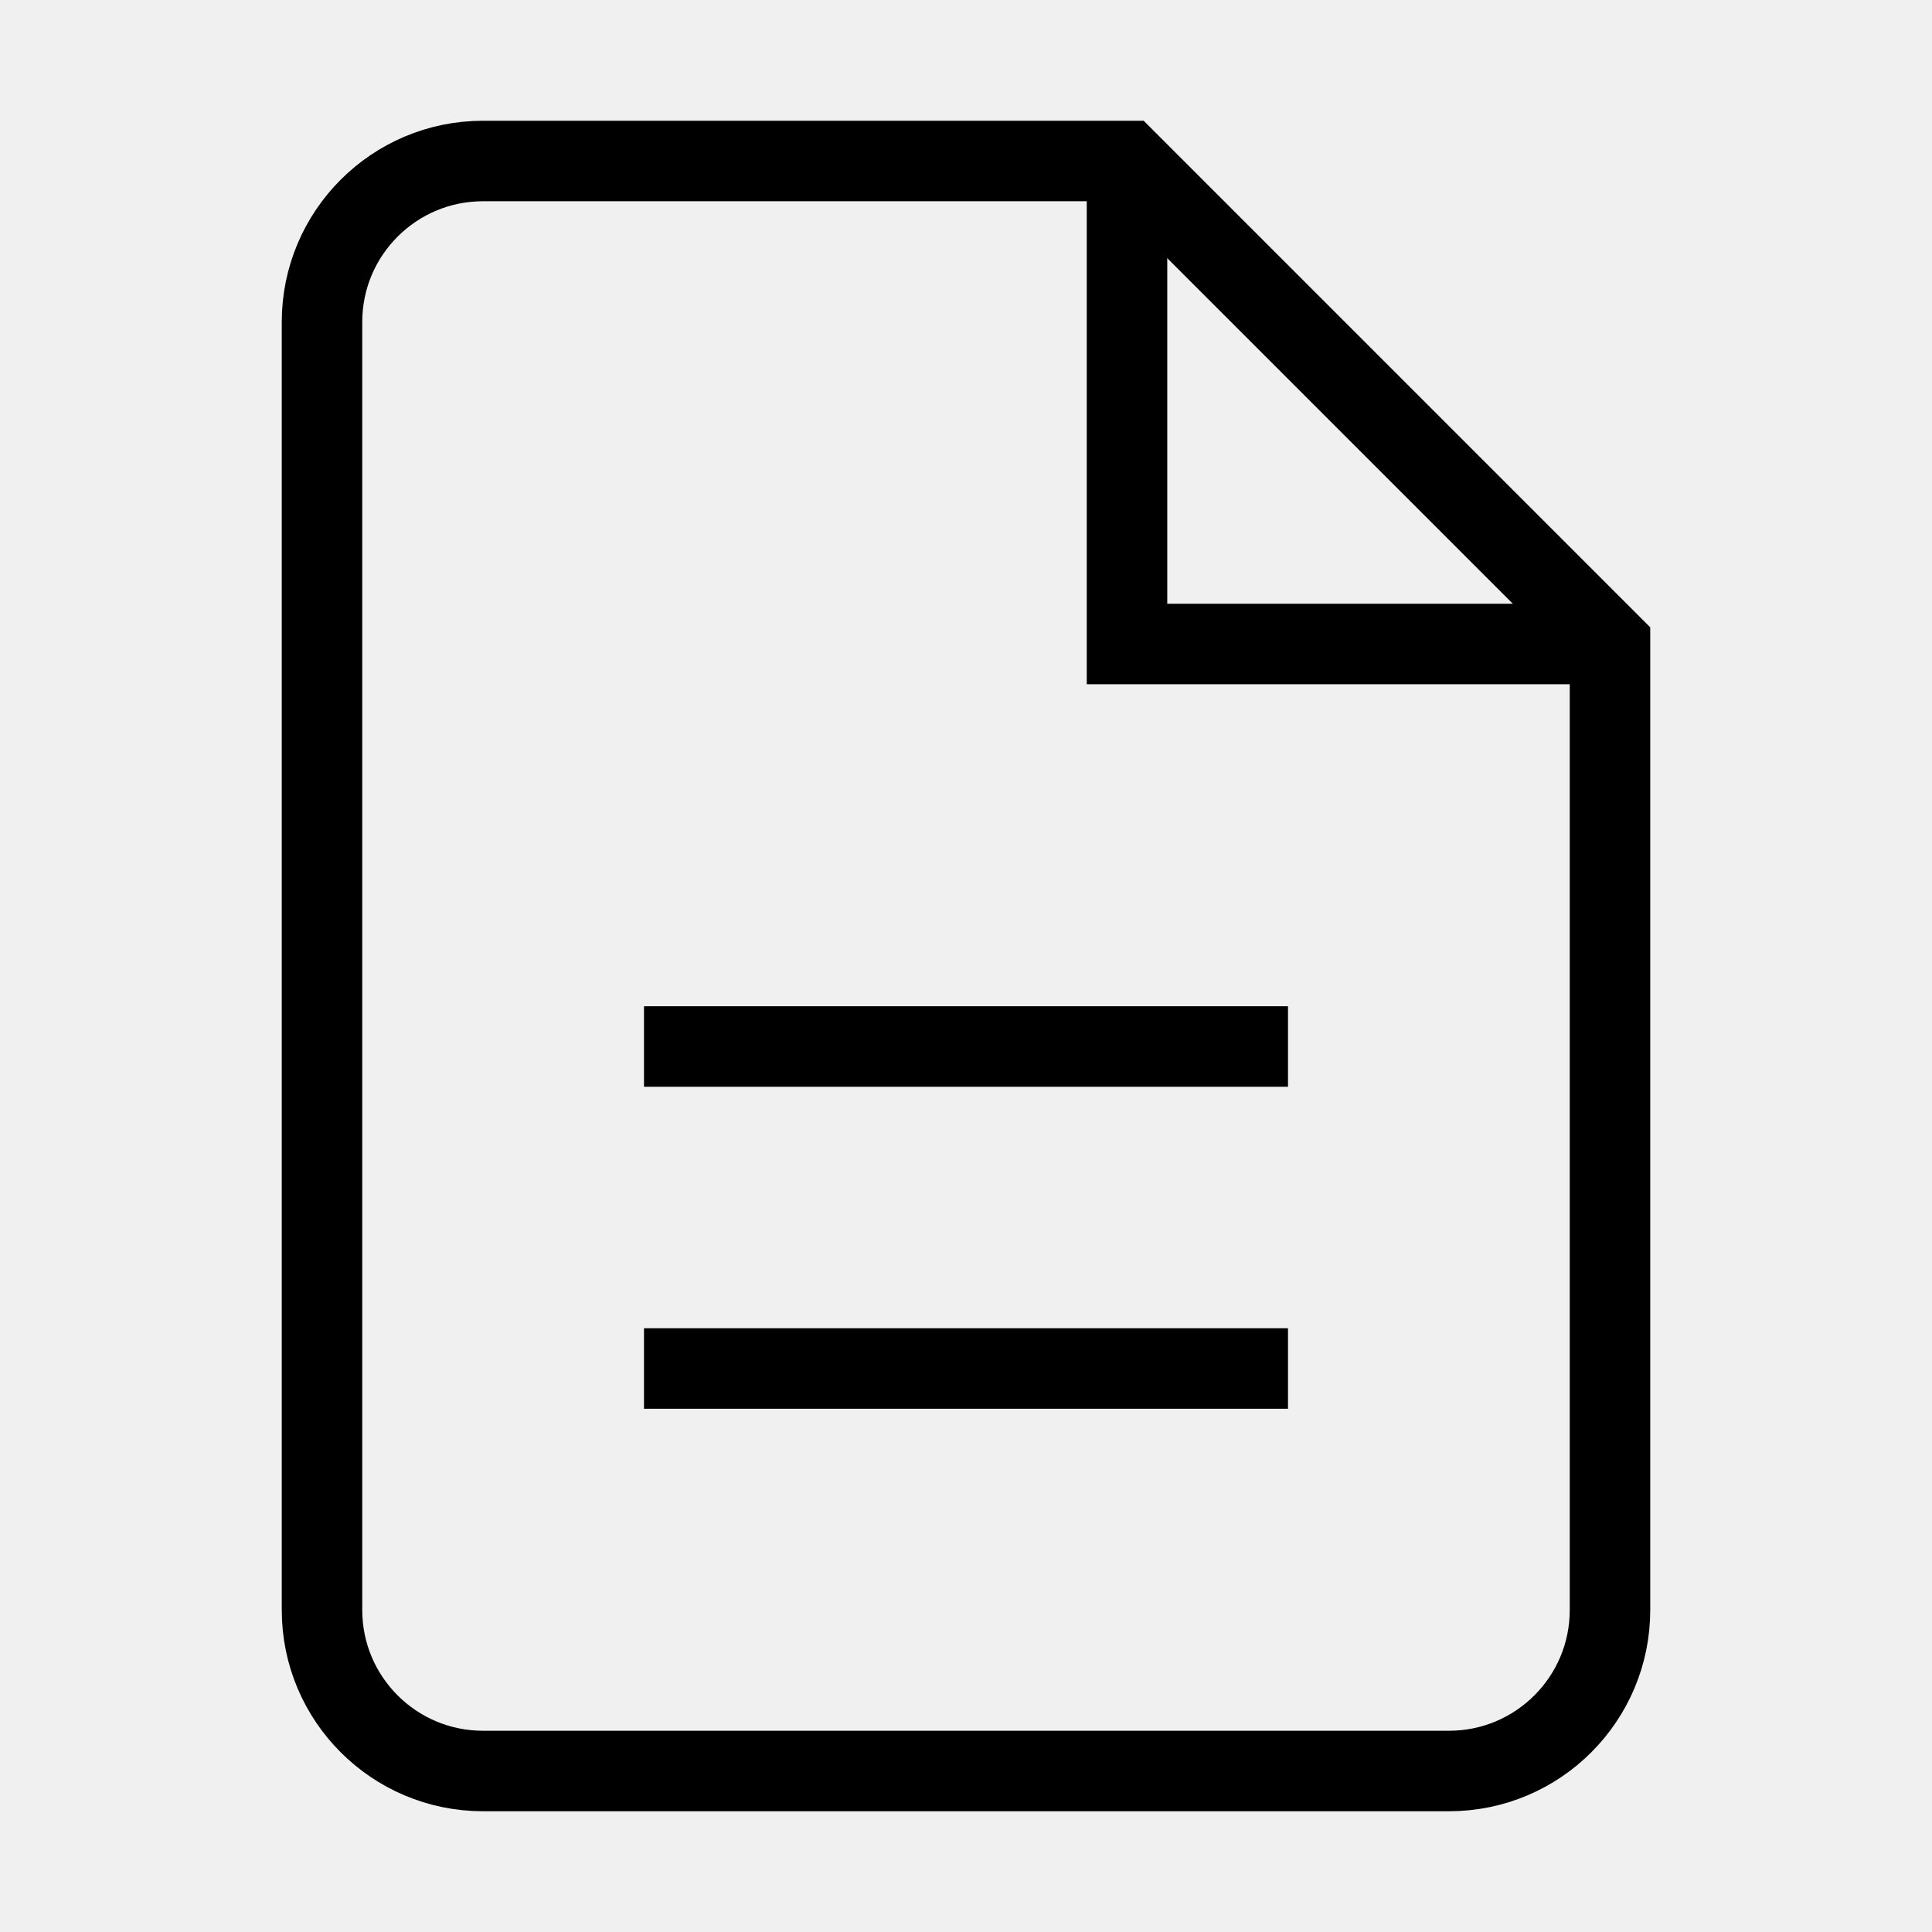
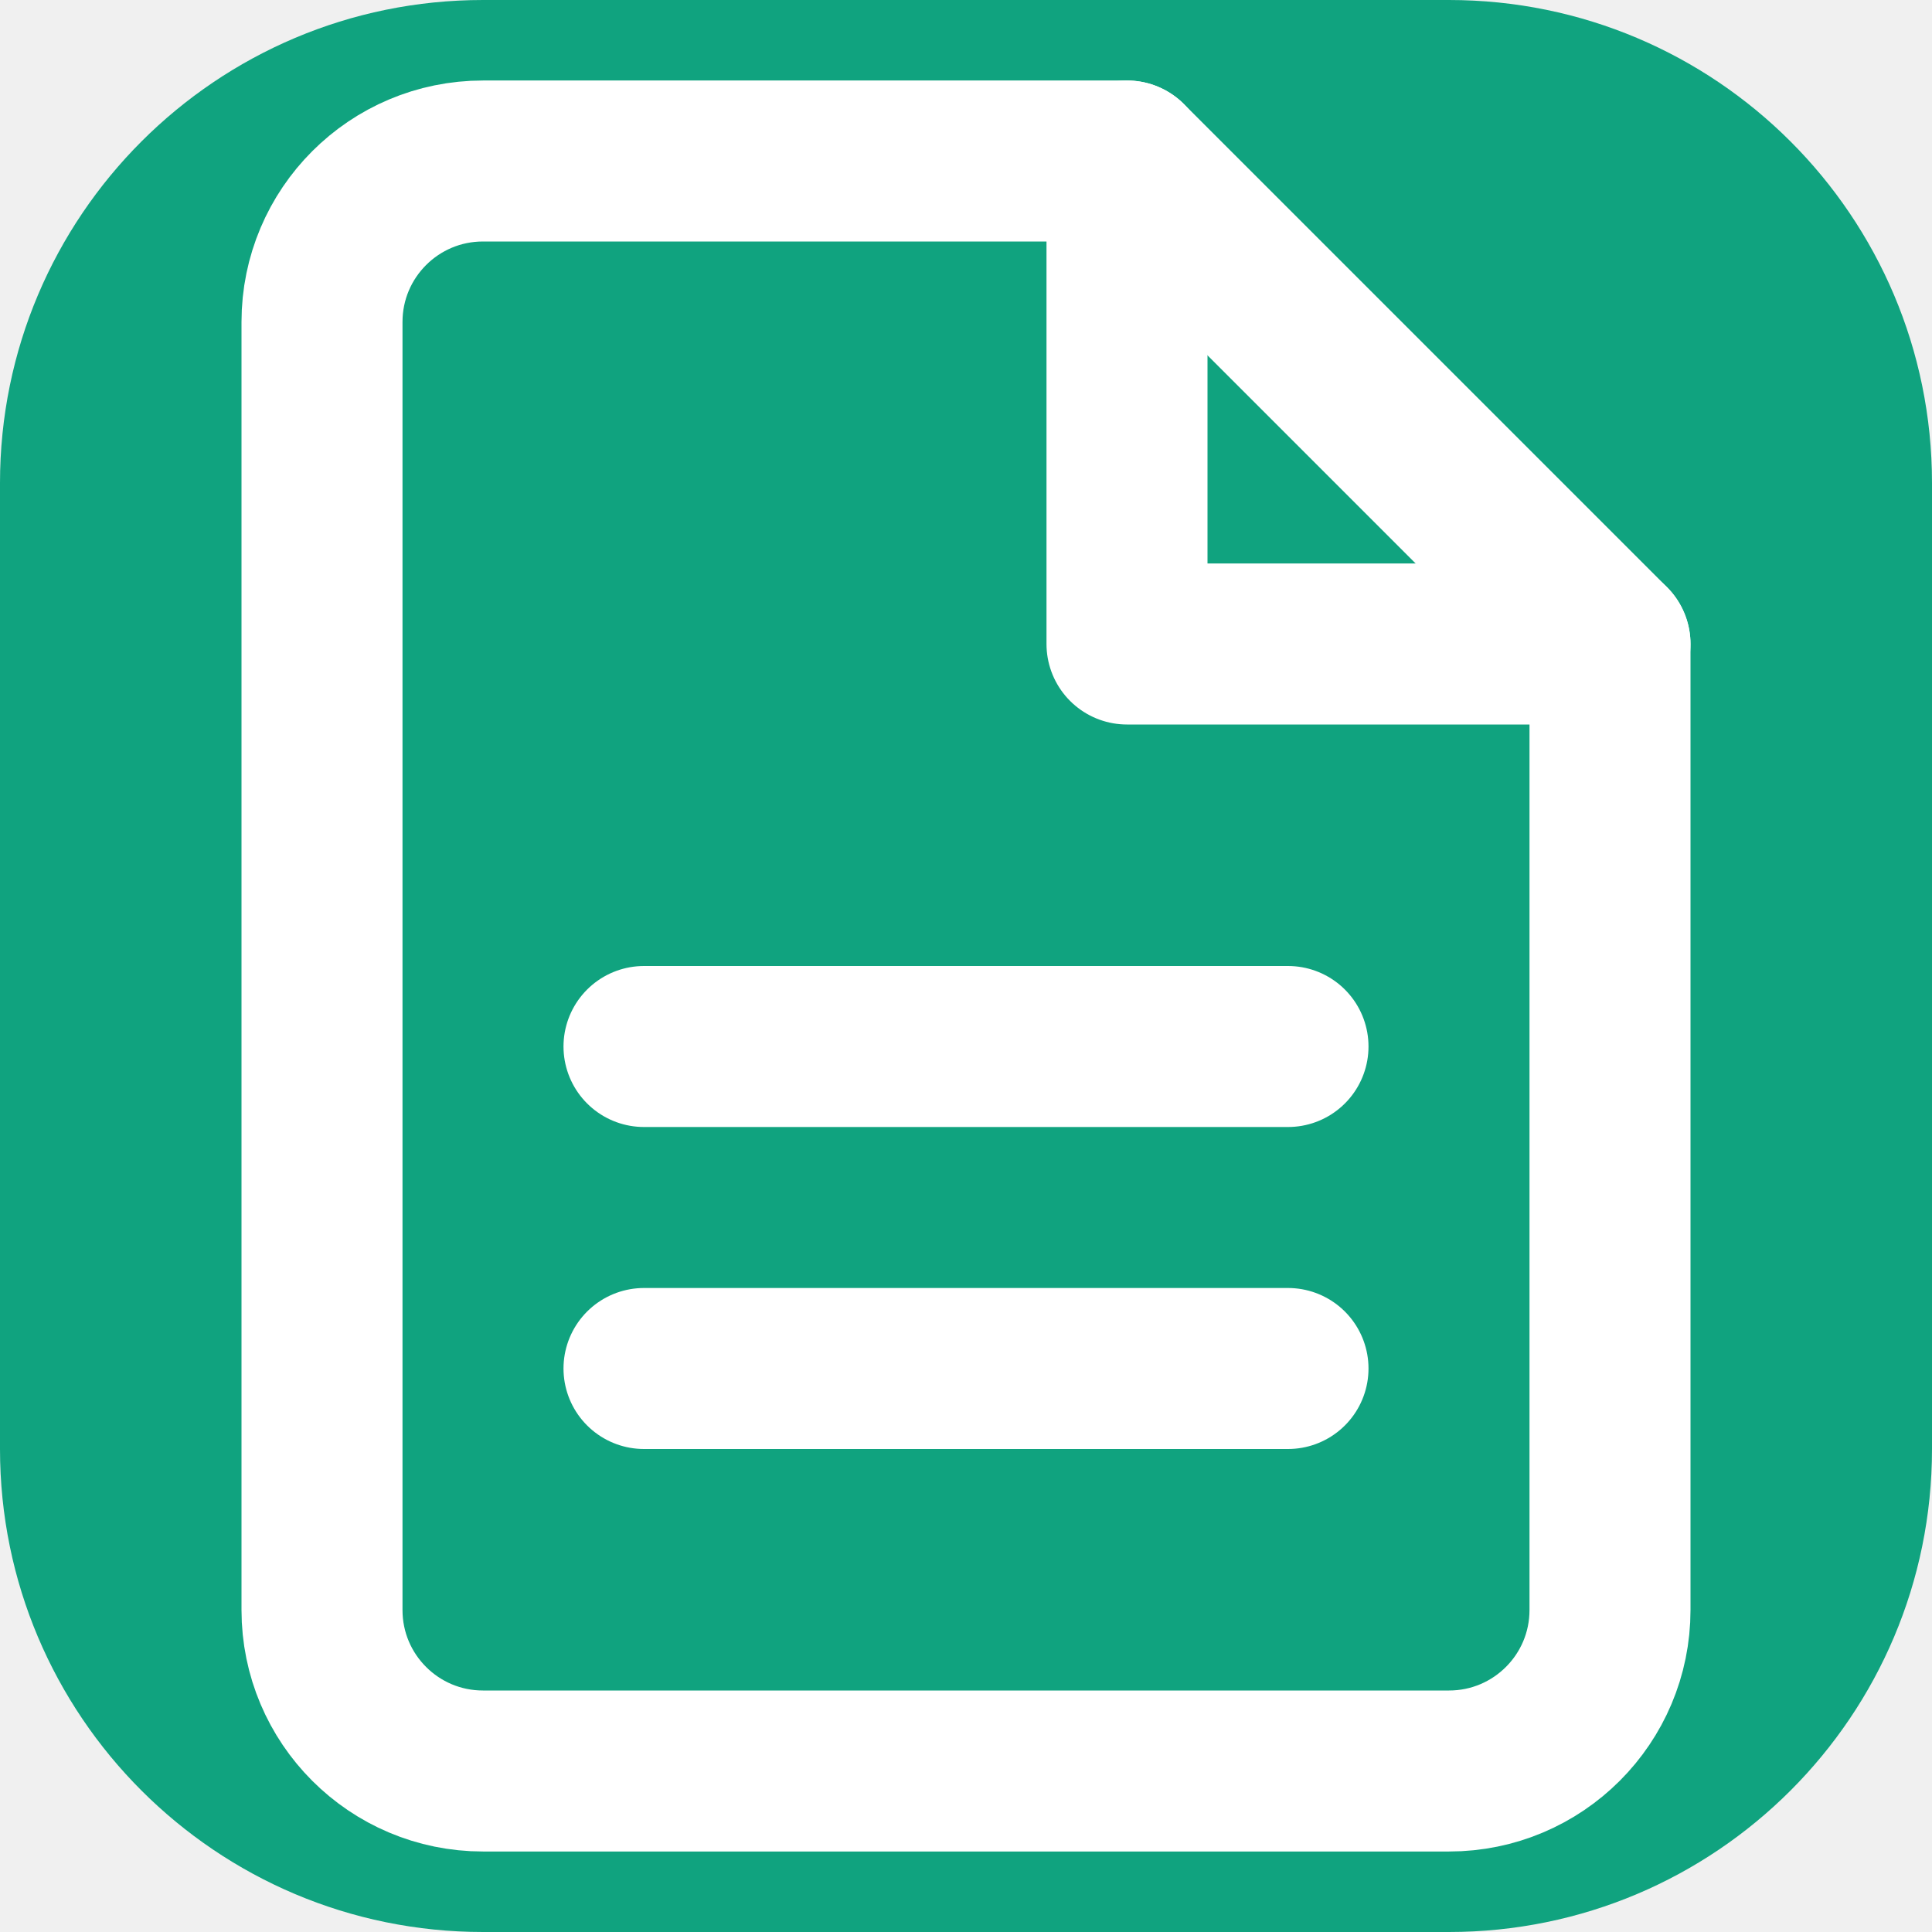
- <svg width="18" height="18" viewBox="0 0 24 24" fill="none" stroke="currentColor" strokeWidth="2" strokeLinecap="round" strokeLinejoin="round">
-   <path d="M14 2H6a2 2 0 0 0-2 2v16a2 2 0 0 0 2 2h12a2 2 0 0 0 2-2V8z" />
-   <polyline points="14 2 14 8 20 8" />
-   <line x1="16" y1="13" x2="8" y2="13" />
-   <line x1="16" y1="17" x2="8" y2="17" />
+ <svg xmlns="http://www.w3.org/2000/svg" width="32" height="32" viewBox="0 0 24 24" fill="none">
+   <rect width="24" height="24" rx="6" fill="#10a37f" />
+   <path d="M14 2H6C4.895 2 4 2.895 4 4V20C4 21.105 4.895 22 6 22H18C19.105 22 20 21.105 20 20V8L14 2Z" stroke="white" stroke-width="2" stroke-linecap="round" stroke-linejoin="round" />
+   <path d="M14 2V8H20" stroke="white" stroke-width="2" stroke-linecap="round" stroke-linejoin="round" />
+   <path d="M16 13H8" stroke="white" stroke-width="2" stroke-linecap="round" stroke-linejoin="round" />
+   <path d="M16 17H8" stroke="white" stroke-width="2" stroke-linecap="round" stroke-linejoin="round" />
</svg>
